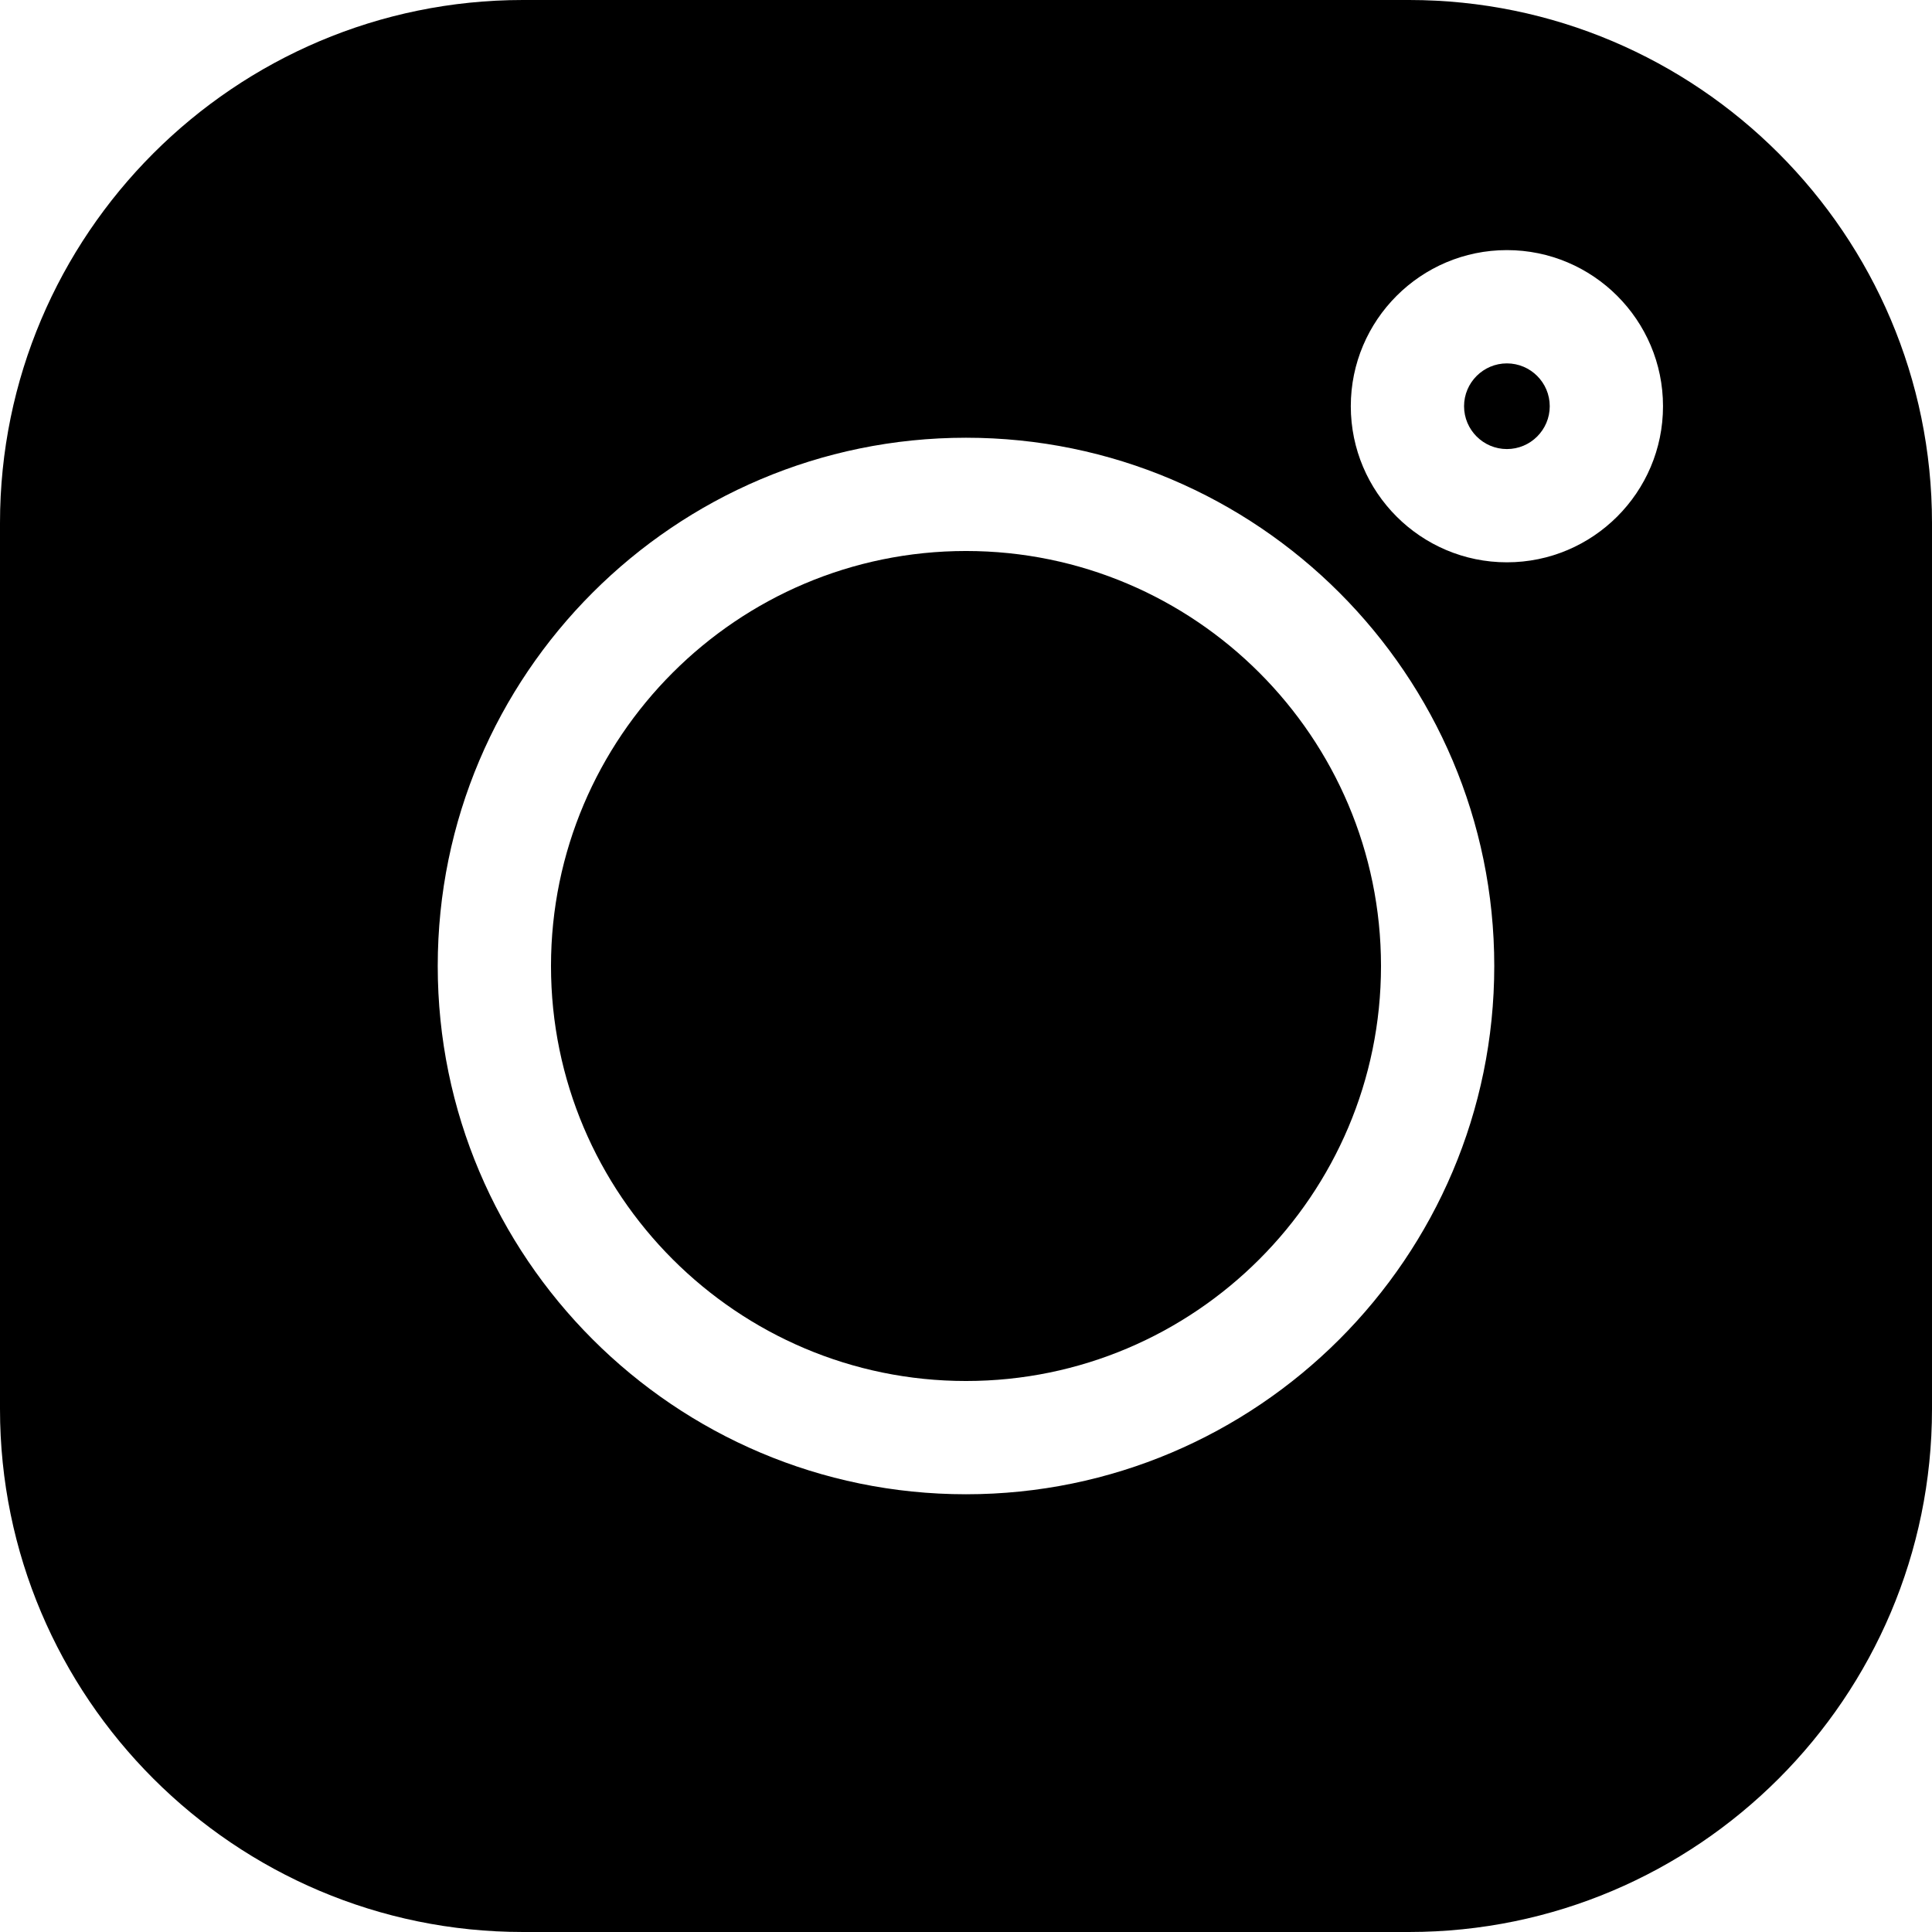
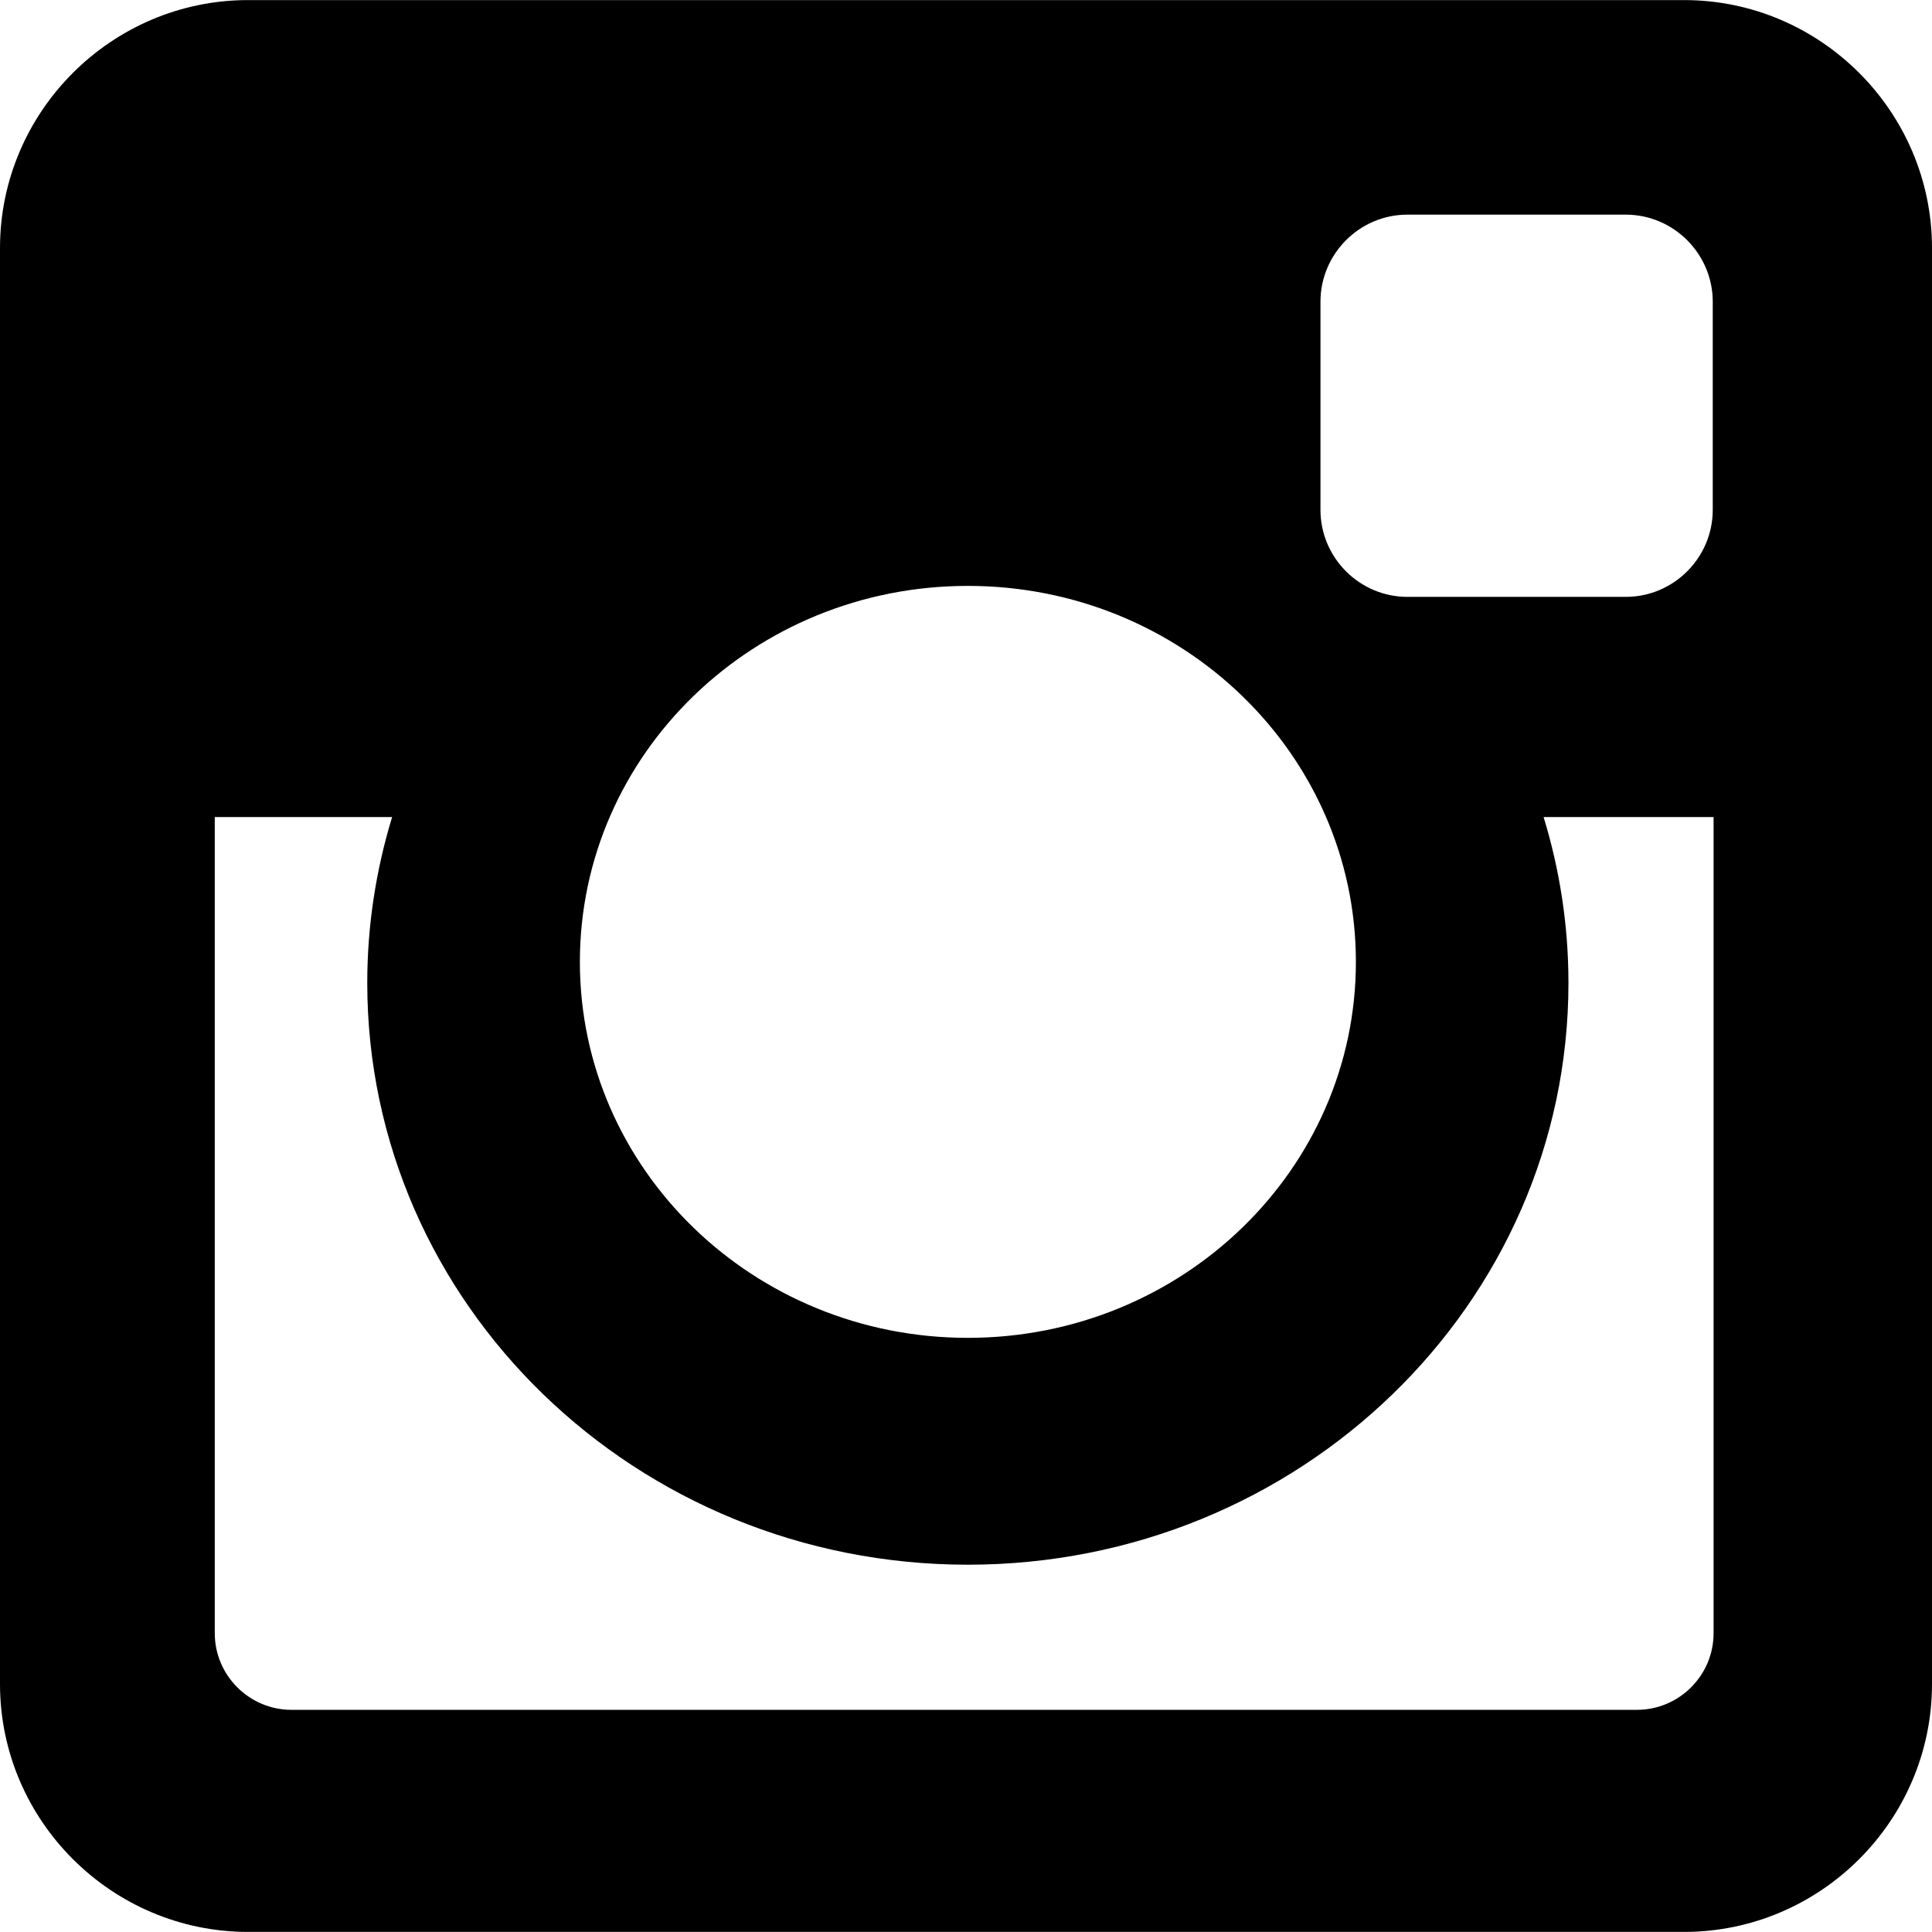
- <svg xmlns="http://www.w3.org/2000/svg" viewBox="0 0 512.001 512.001">
-   <path d="m373.406 0h-234.812c-76.422 0-138.594 62.172-138.594 138.594v234.816c0 76.418 62.172 138.59 138.594 138.59h234.816c76.418 0 138.59-62.172 138.59-138.59v-234.816c0-76.422-62.172-138.594-138.594-138.594zm-117.406 395.996c-77.195 0-139.996-62.801-139.996-139.996s62.801-139.996 139.996-139.996 139.996 62.801 139.996 139.996-62.801 139.996-139.996 139.996zm143.344-246.977c-22.812 0-41.367-18.555-41.367-41.367s18.555-41.371 41.367-41.371 41.371 18.559 41.371 41.371-18.559 41.367-41.371 41.367zm0 0" />
-   <path d="m256 146.02c-60.641 0-109.98 49.336-109.98 109.98 0 60.641 49.34 109.98 109.98 109.98 60.645 0 109.98-49.34 109.98-109.98 0-60.645-49.336-109.98-109.98-109.98zm0 0" />
-   <path d="m399.344 96.301c-6.258 0-11.352 5.094-11.352 11.352 0 6.258 5.094 11.352 11.352 11.352 6.262 0 11.355-5.09 11.355-11.352 0-6.262-5.094-11.352-11.355-11.352zm0 0" />
+ <svg xmlns="http://www.w3.org/2000/svg" version="1.1" id="Layer_1" x="0px" y="0px" viewBox="0 0 300 300" style="enable-background:new 0 0 300 300;" xml:space="preserve">
+   <g id="XMLID_504_">
+     <path id="XMLID_505_" d="M38.52,0.012h222.978C282.682,0.012,300,17.336,300,38.52v222.978c0,21.178-17.318,38.49-38.502,38.49   H38.52c-21.184,0-38.52-17.313-38.52-38.49V38.52C0,17.336,17.336,0.012,38.52,0.012z M218.546,33.329   c-7.438,0-13.505,6.091-13.505,13.525v32.314c0,7.437,6.067,13.514,13.505,13.514h33.903c7.426,0,13.506-6.077,13.506-13.514   V46.854c0-7.434-6.08-13.525-13.506-13.525H218.546z M266.084,126.868h-26.396c2.503,8.175,3.86,16.796,3.86,25.759   c0,49.882-41.766,90.34-93.266,90.34c-51.487,0-93.254-40.458-93.254-90.34c0-8.963,1.37-17.584,3.861-25.759H33.35v126.732   c0,6.563,5.359,11.902,11.916,11.902h208.907c6.563,0,11.911-5.339,11.911-11.902V126.868z M150.283,90.978   c-33.26,0-60.24,26.128-60.24,58.388c0,32.227,26.98,58.375,60.24,58.375c33.278,0,60.259-26.148,60.259-58.375   C210.542,117.105,183.561,90.978,150.283,90.978z" />
+   </g>
+   <g>
+ </g>
+   <g>
+ </g>
+   <g>
+ </g>
+   <g>
+ </g>
+   <g>
+ </g>
+   <g>
+ </g>
+   <g>
+ </g>
+   <g>
+ </g>
+   <g>
+ </g>
+   <g>
+ </g>
+   <g>
+ </g>
+   <g>
+ </g>
+   <g>
+ </g>
+   <g>
+ </g>
+   <g>
+ </g>
</svg>
